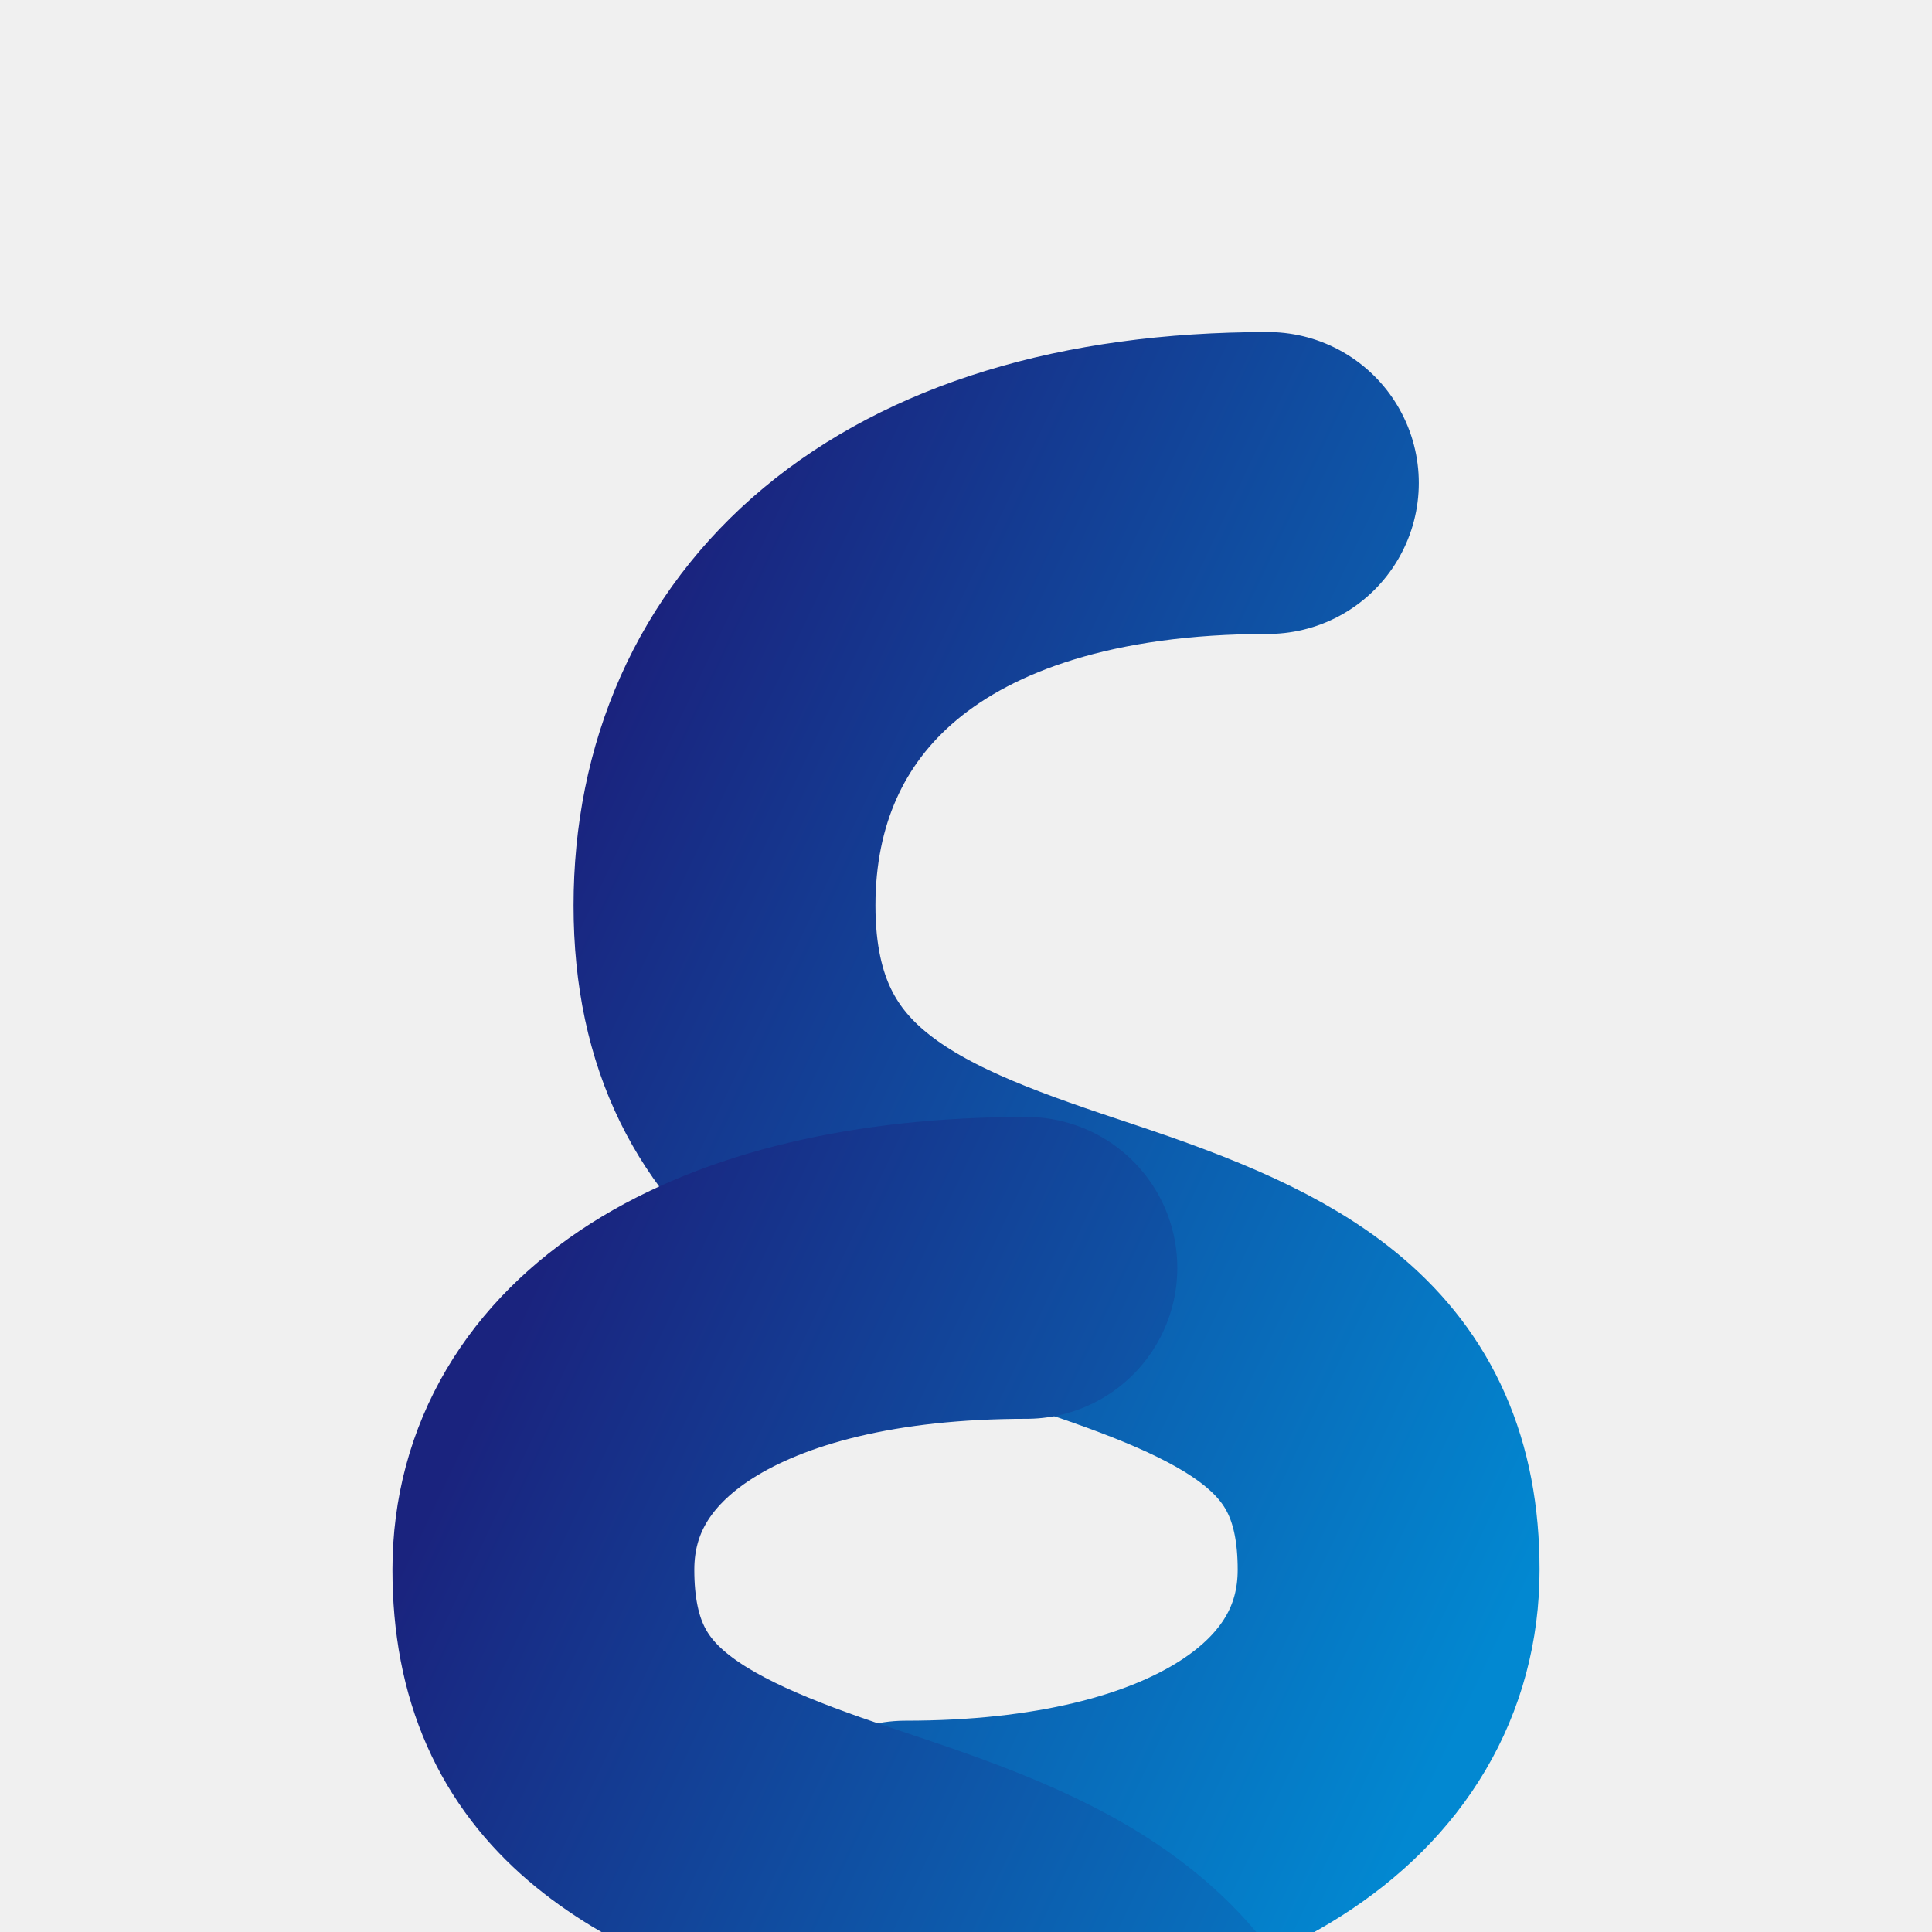
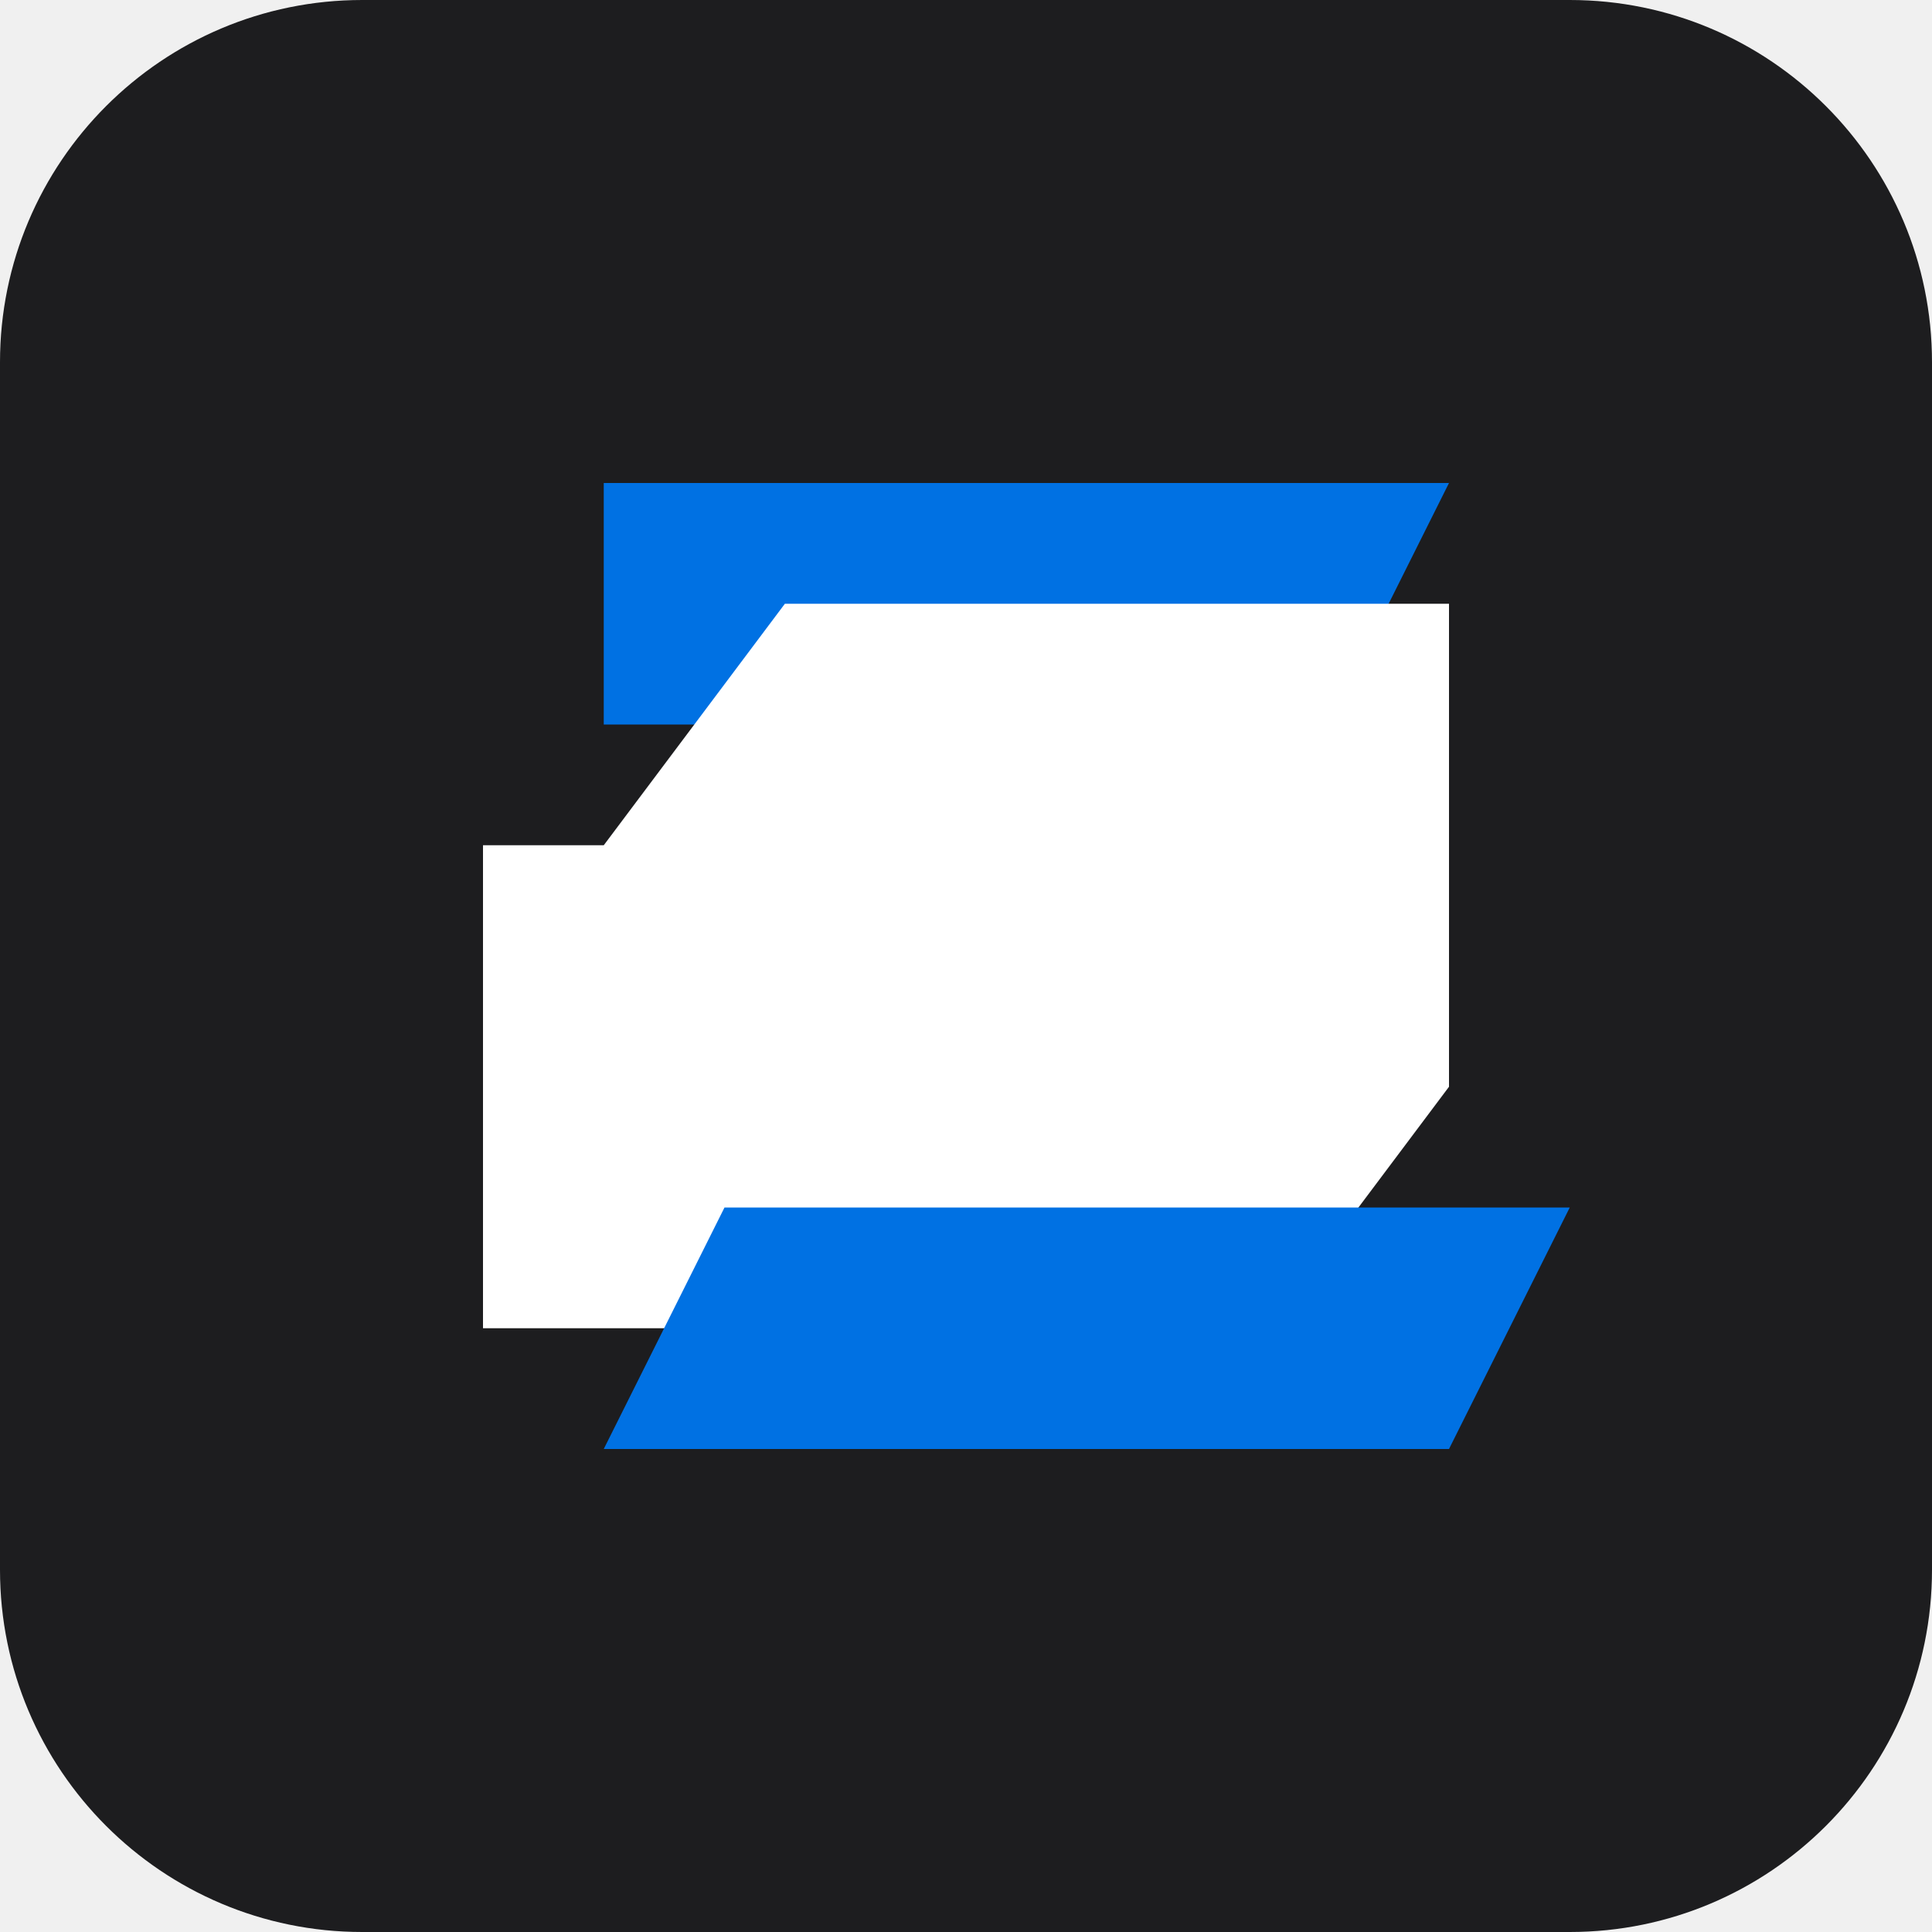
<svg xmlns="http://www.w3.org/2000/svg" width="32" height="32" viewBox="0 0 32 32">
-   <defs>
-     <linearGradient id="proFavGradient" x1="0%" y1="0%" x2="100%" y2="100%">
-       <stop offset="0%" style="stop-color:#1A237E;stop-opacity:1" />
-       <stop offset="100%" style="stop-color:#0288D1;stop-opacity:1" />
-     </linearGradient>
-   </defs>
-   <g transform="translate(6, 6) scale(0.2)">
-     <path d="M75 10 C45 10 30 25 30 45 C30 65 45 70 60 75 C75 80 85 85 85 100 C85 115 70 125 45 125" fill="none" stroke="url(#proFavGradient)" stroke-width="25" stroke-linecap="round" />
-     <path d="M25 90 C55 90 70 75 70 55 C70 35 55 30 40 25 C25 20 15 15 15 0 C15 -15 30 -25 55 -25" fill="none" stroke="url(#proFavGradient)" stroke-width="25" stroke-linecap="round" transform="translate(0, 100)" />
-   </g>
+   <rect x="0" y="0" width="32" height="32" rx="6" fill="#1D1D1F" />
+   <path d="M10 8 H24 L22 12 H10 Z" fill="#0071E3" />
+   <path d="M10 14 L13 10 H24 V18 L21 22 H8 V14 Z" fill="#FFF" />
+   <path d="M12 20 H26 L24 24 H10 L12 20 Z" fill="#0071E3" />
</svg>
